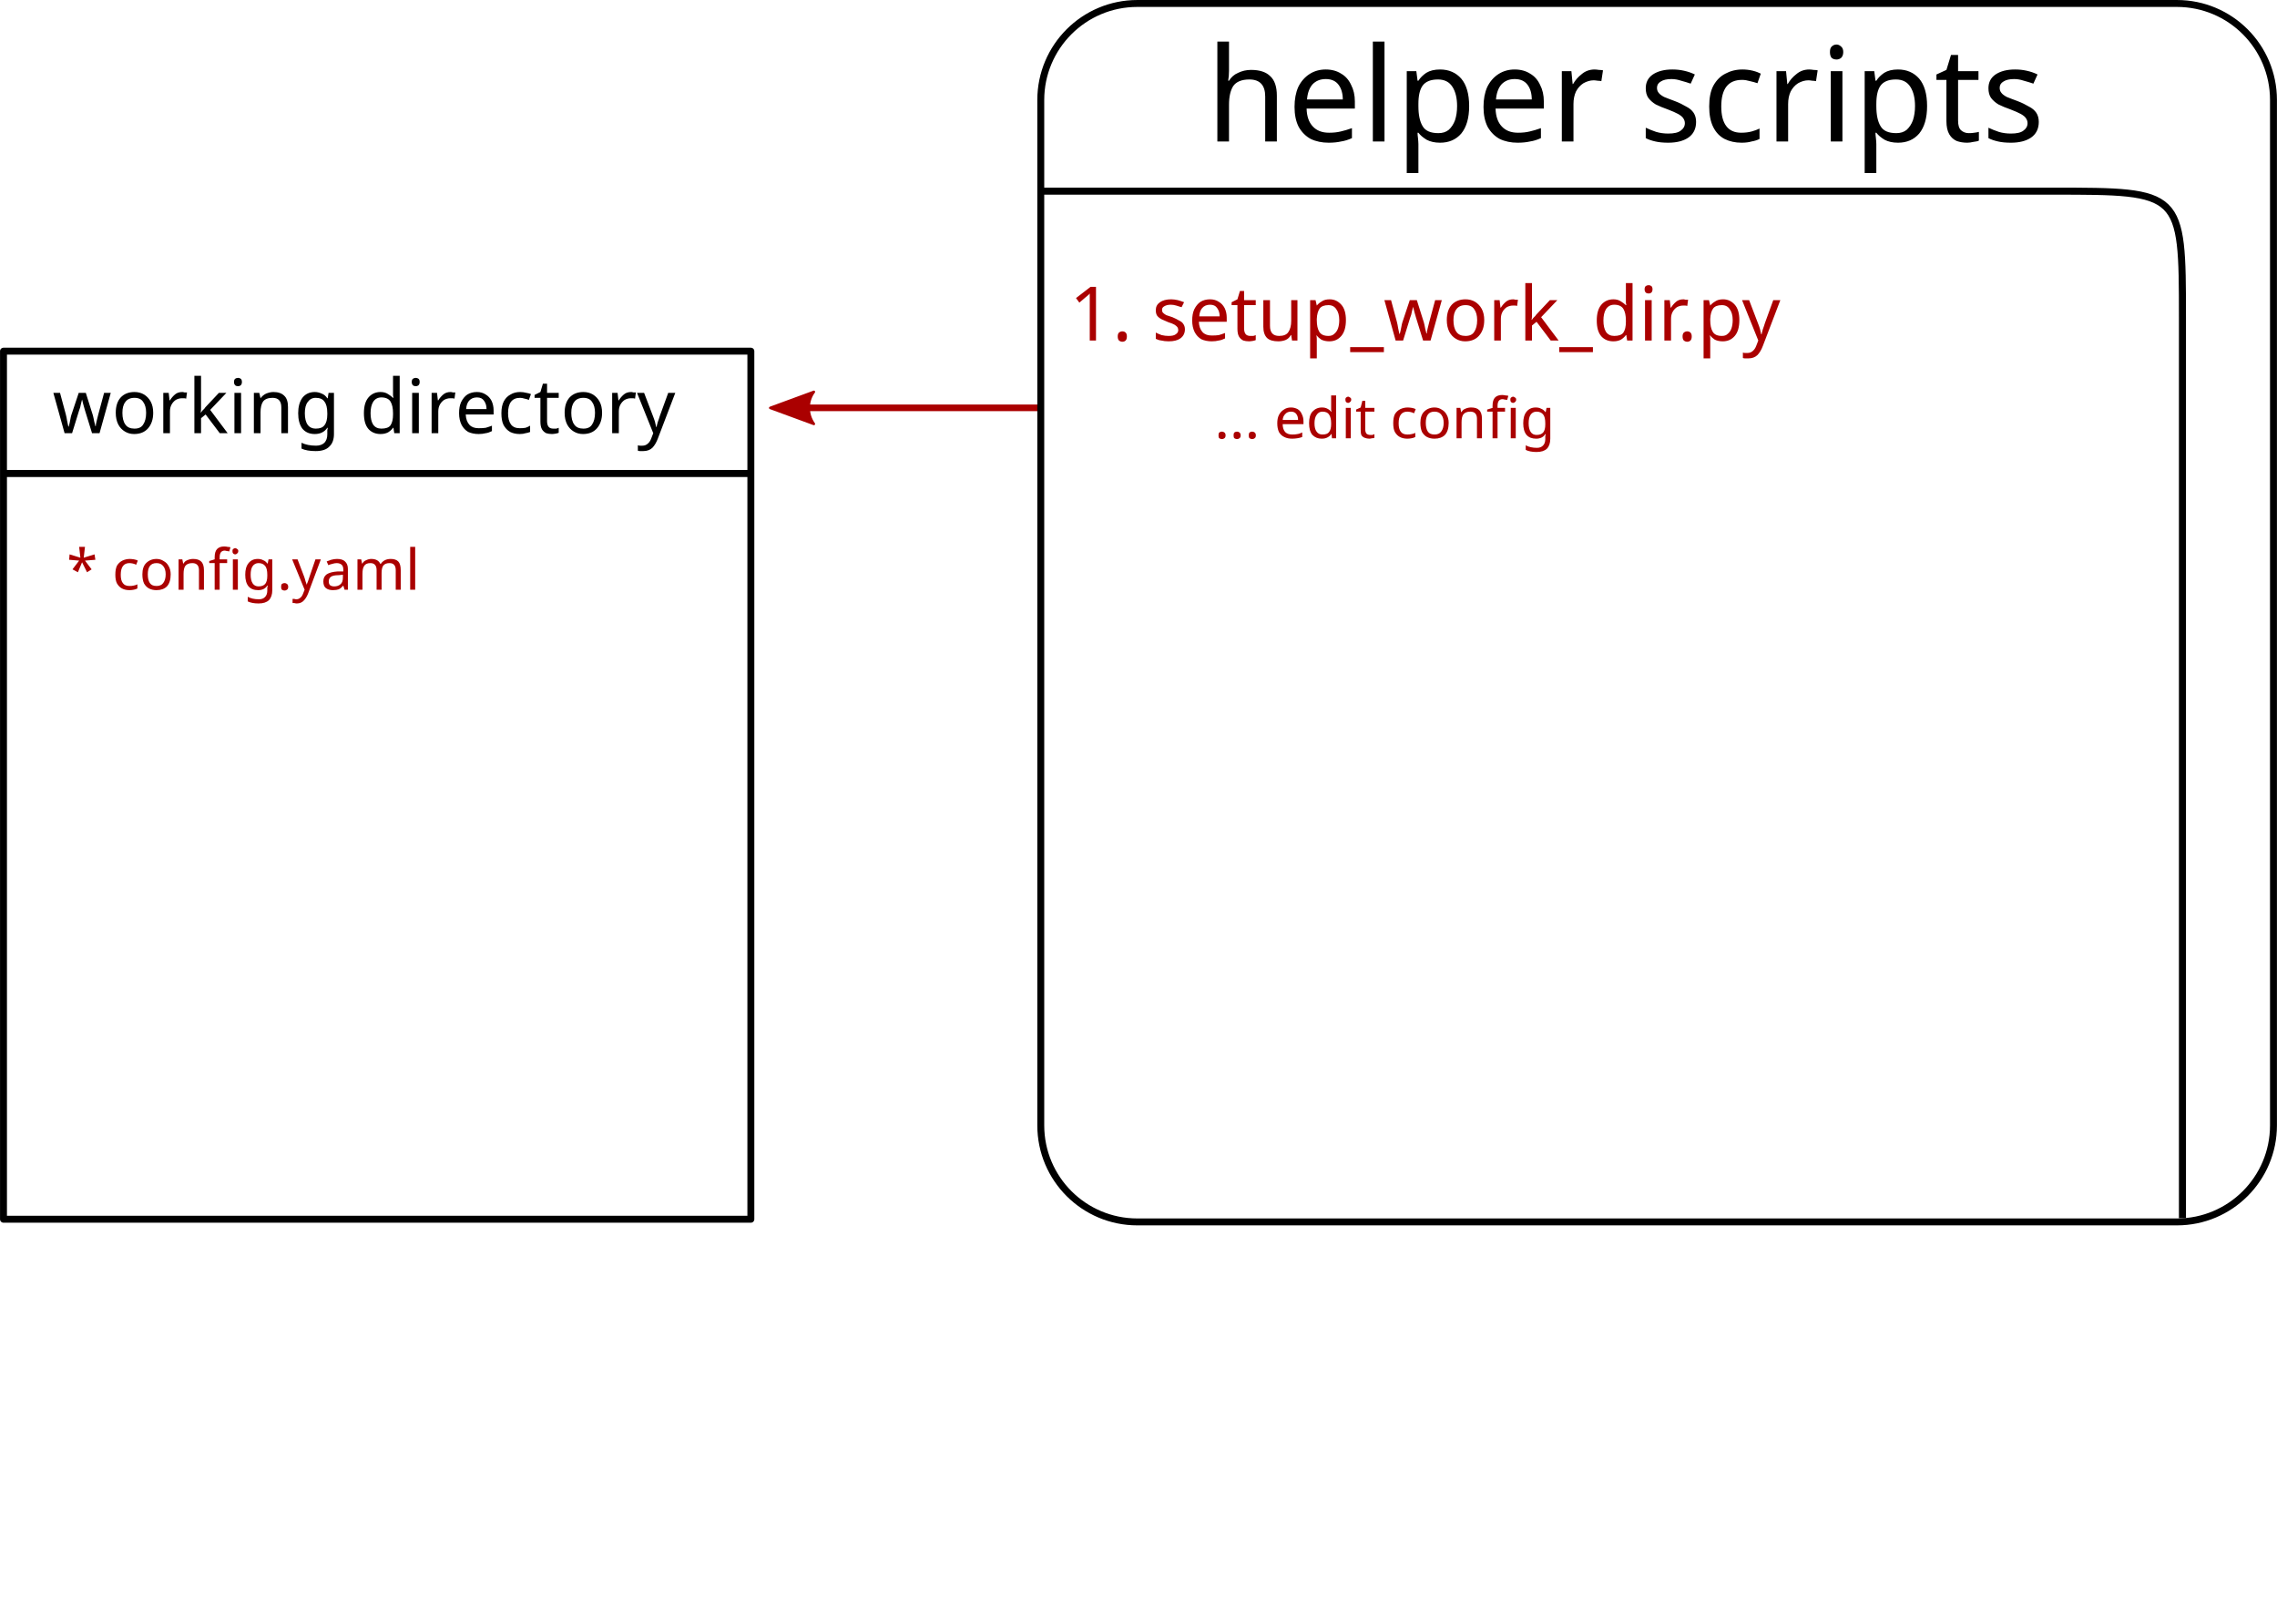
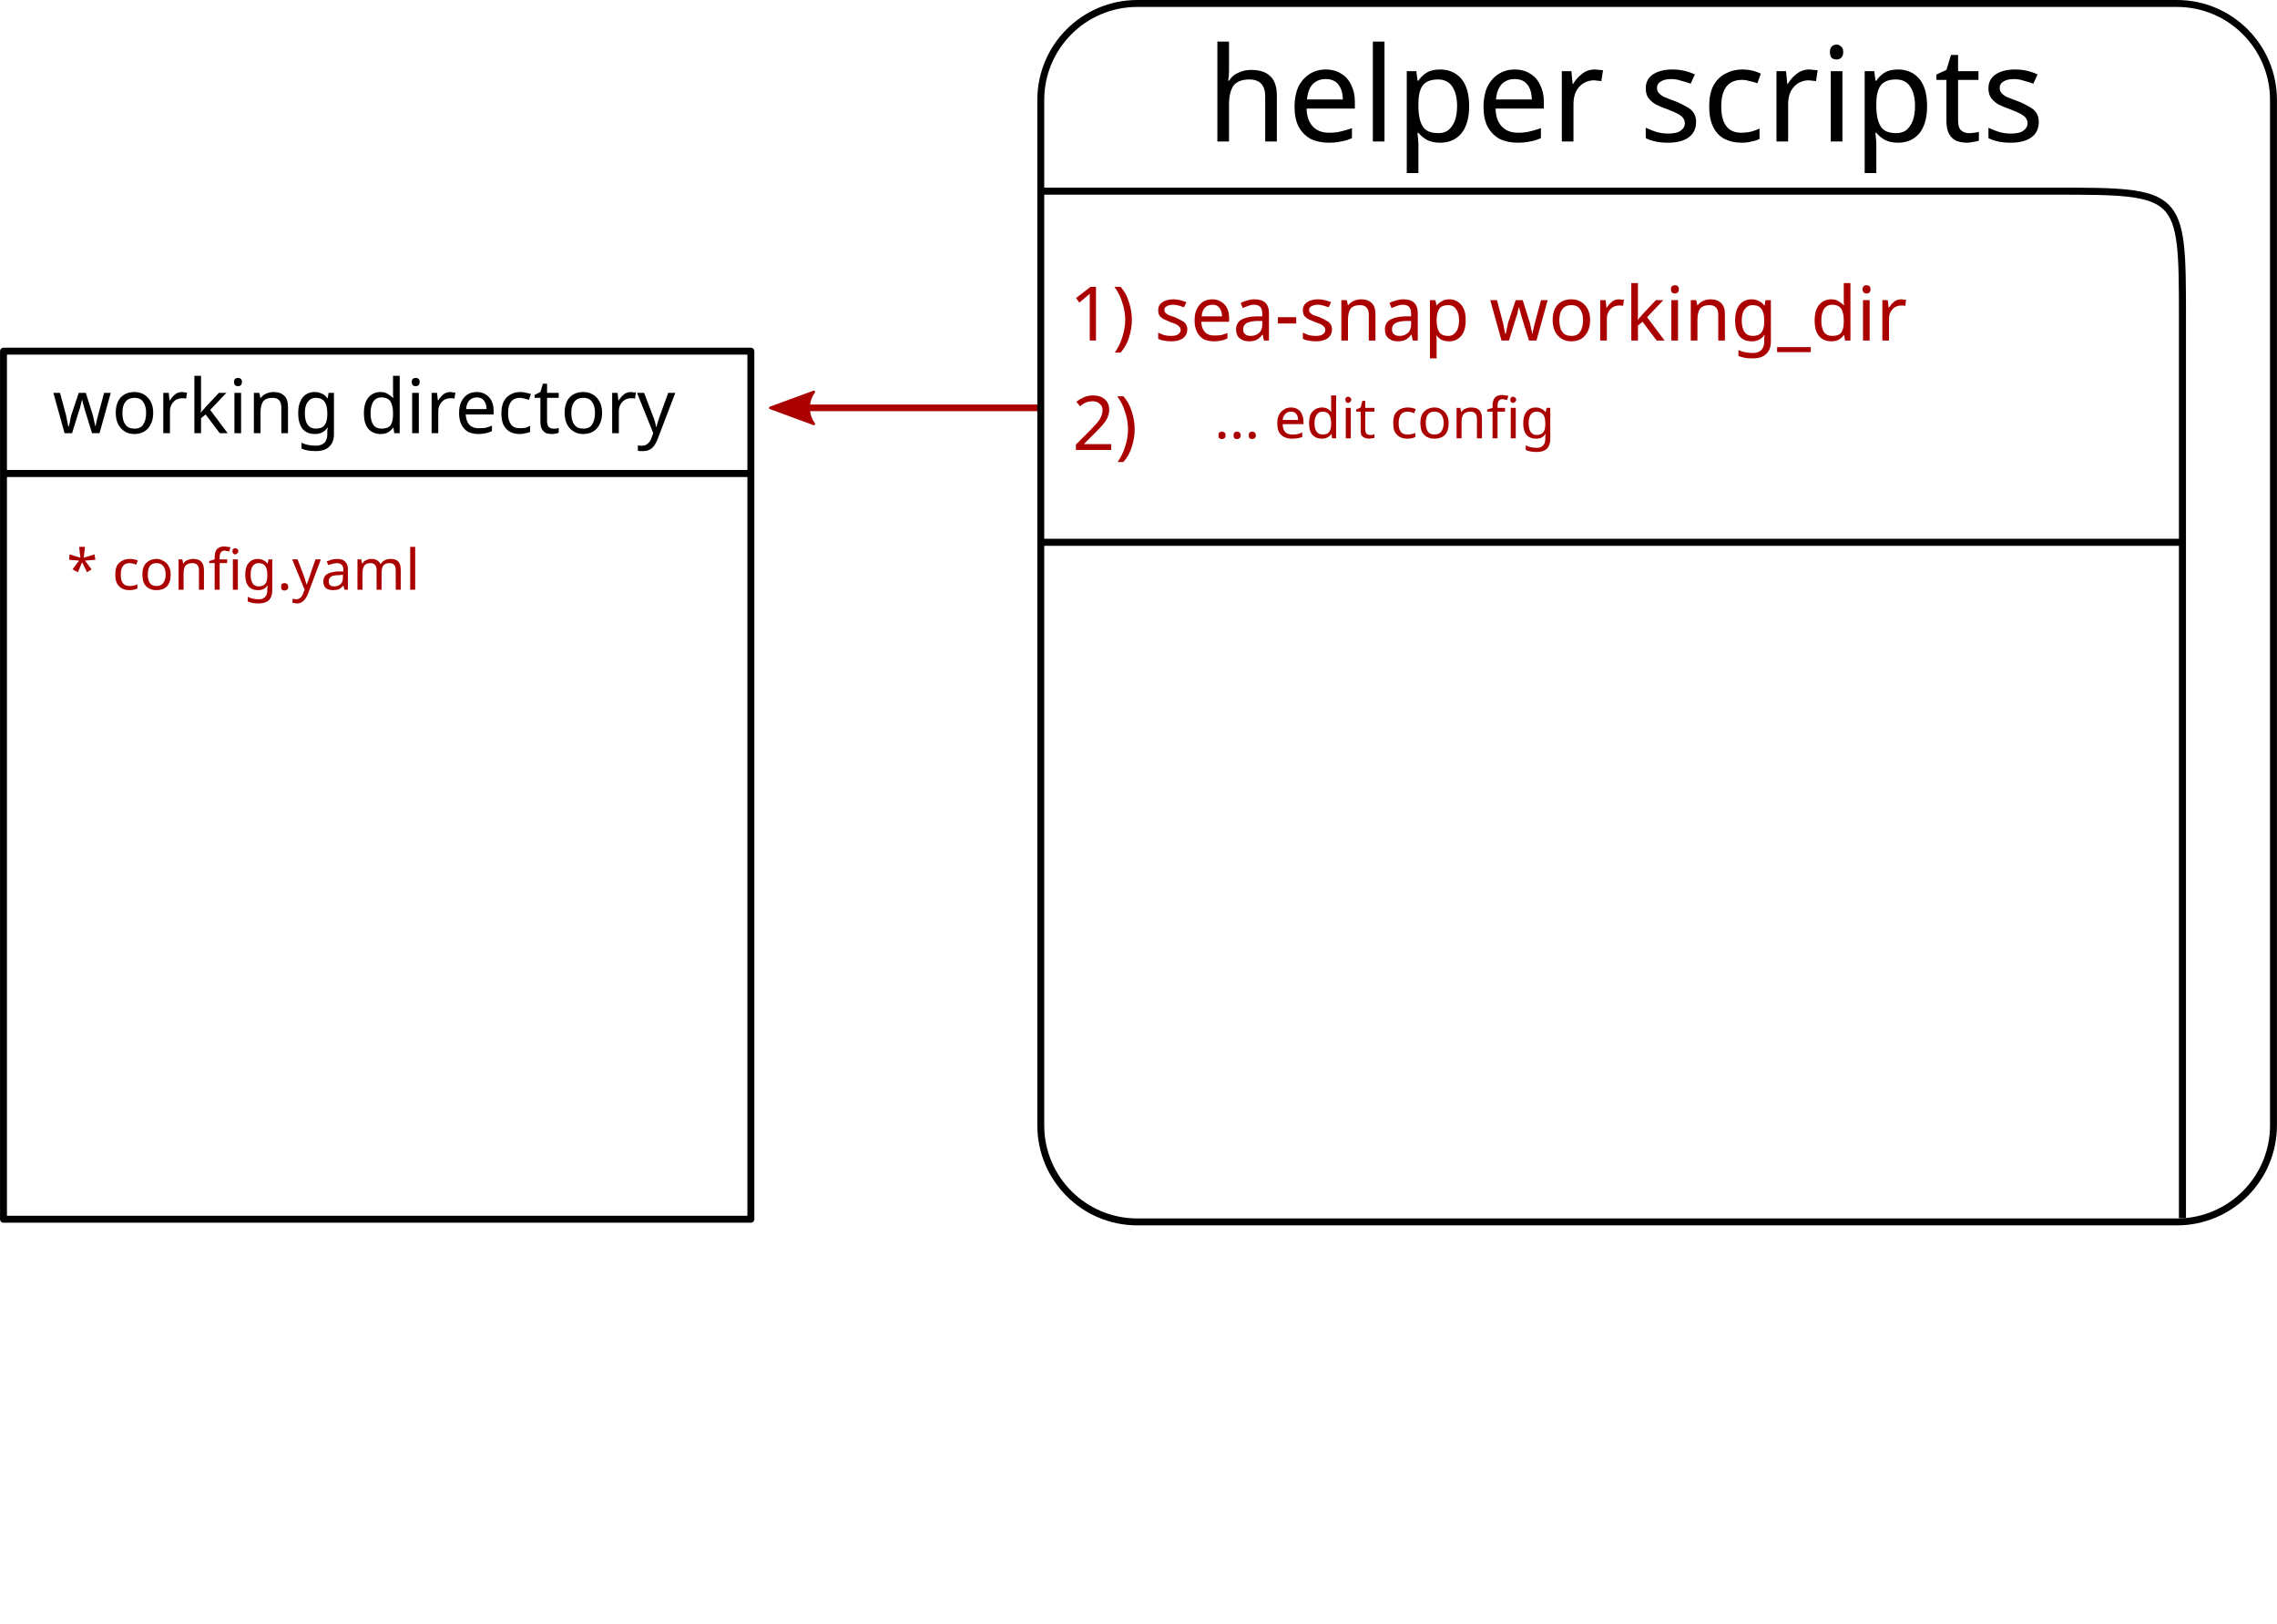
<svg xmlns="http://www.w3.org/2000/svg" width="8.552cm" height="6.097cm" viewBox="0 0 85.518 60.971" version="1.1" id="svg8">
  <defs id="defs2">
    <marker style="overflow:visible" id="marker56512" refX="0" refY="0" orient="auto">
      <path transform="scale(-0.6)" d="M 8.719,4.034 -2.207,0.016 8.719,-4.002 c -1.745,2.372 -1.735,5.617 -6e-7,8.035 z" style="fill:#000000;fill-opacity:1;fill-rule:evenodd;stroke:#000000;stroke-width:0.625;stroke-linejoin:round;stroke-opacity:1" id="path56510" />
    </marker>
    <marker orient="auto" refY="0" refX="0" id="DotS" style="overflow:visible">
      <path id="path5325" d="m -2.5,-1 c 0,2.76 -2.24,5 -5,5 -2.76,0 -5,-2.24 -5,-5 0,-2.76 2.24,-5 5,-5 2.76,0 5,2.24 5,5 z" style="fill:#000000;fill-opacity:1;fill-rule:evenodd;stroke:#000000;stroke-width:1pt;stroke-opacity:1" transform="matrix(0.2,0,0,0.2,1.48,0.2)" />
    </marker>
    <marker orient="auto" refY="0" refX="0" id="DotM" style="overflow:visible">
      <path id="path5322" d="m -2.5,-1 c 0,2.76 -2.24,5 -5,5 -2.76,0 -5,-2.24 -5,-5 0,-2.76 2.24,-5 5,-5 2.76,0 5,2.24 5,5 z" style="fill:#000000;fill-opacity:1;fill-rule:evenodd;stroke:#000000;stroke-width:1pt;stroke-opacity:1" transform="matrix(0.4,0,0,0.4,2.96,0.4)" />
    </marker>
    <marker orient="auto" refY="0" refX="0" id="marker44897" style="overflow:visible">
      <path id="path44895" d="M 5.77,0 -2.88,5 V -5 Z" style="fill:#000000;fill-opacity:1;fill-rule:evenodd;stroke:#000000;stroke-width:1pt;stroke-opacity:1" transform="scale(0.4)" />
    </marker>
    <marker orient="auto" refY="0" refX="0" id="marker44623" style="overflow:visible">
      <path id="path44621" style="fill:#aa0000;fill-opacity:1;fill-rule:evenodd;stroke:#aa0000;stroke-width:0.625;stroke-linejoin:round;stroke-opacity:1" d="M 8.719,4.034 -2.207,0.016 8.719,-4.002 c -1.745,2.372 -1.735,5.617 -6e-7,8.035 z" transform="scale(-0.6)" />
    </marker>
    <marker orient="auto" refY="0" refX="0" id="TriangleOutM" style="overflow:visible">
      <path id="path5403" d="M 5.77,0 -2.88,5 V -5 Z" style="fill:#000000;fill-opacity:1;fill-rule:evenodd;stroke:#000000;stroke-width:1pt;stroke-opacity:1" transform="scale(0.4)" />
    </marker>
    <marker orient="auto" refY="0" refX="0" id="marker33450" style="overflow:visible">
      <path id="path33448" style="fill:#000000;fill-opacity:1;fill-rule:evenodd;stroke:#000000;stroke-width:0.625;stroke-linejoin:round;stroke-opacity:1" d="M 8.719,4.034 -2.207,0.016 8.719,-4.002 c -1.745,2.372 -1.735,5.617 -6e-7,8.035 z" transform="scale(-0.6)" />
    </marker>
    <marker orient="auto" refY="0" refX="0" id="marker13554" style="overflow:visible">
      <path id="path13552" d="M 0,0 5,-5 -12.5,0 5,5 Z" style="fill:#000000;fill-opacity:1;fill-rule:evenodd;stroke:#000000;stroke-width:1pt;stroke-opacity:1" transform="matrix(-0.2,0,0,-0.2,-1.2,0)" />
    </marker>
    <marker orient="auto" refY="0" refX="0" id="marker13424" style="overflow:visible">
      <path id="path13422" style="fill:#000000;fill-opacity:1;fill-rule:evenodd;stroke:#000000;stroke-width:0.625;stroke-linejoin:round;stroke-opacity:1" d="M 8.719,4.034 -2.207,0.016 8.719,-4.002 c -1.745,2.372 -1.735,5.617 -6e-7,8.035 z" transform="scale(-0.6)" />
    </marker>
    <marker style="overflow:visible" id="marker13258" refX="0" refY="0" orient="auto">
      <path transform="scale(-0.6)" d="M 8.719,4.034 -2.207,0.016 8.719,-4.002 c -1.745,2.372 -1.735,5.617 -6e-7,8.035 z" style="fill:#000000;fill-opacity:1;fill-rule:evenodd;stroke:#000000;stroke-width:0.625;stroke-linejoin:round;stroke-opacity:1" id="path13256" />
    </marker>
    <marker style="overflow:visible" id="marker13134" refX="0" refY="0" orient="auto">
      <path transform="scale(-0.6)" d="M 8.719,4.034 -2.207,0.016 8.719,-4.002 c -1.745,2.372 -1.735,5.617 -6e-7,8.035 z" style="fill:#000000;fill-opacity:1;fill-rule:evenodd;stroke:#000000;stroke-width:0.625;stroke-linejoin:round;stroke-opacity:1" id="path13132" />
    </marker>
    <marker orient="auto" refY="0" refX="0" id="marker13016" style="overflow:visible">
      <path id="path13014" style="fill:#000000;fill-opacity:1;fill-rule:evenodd;stroke:#000000;stroke-width:0.625;stroke-linejoin:round;stroke-opacity:1" d="M 8.719,4.034 -2.207,0.016 8.719,-4.002 c -1.745,2.372 -1.735,5.617 -6e-7,8.035 z" transform="scale(-0.6)" />
    </marker>
    <marker orient="auto" refY="0" refX="0" id="Arrow1Send" style="overflow:visible">
      <path id="path5273" d="M 0,0 5,-5 -12.5,0 5,5 Z" style="fill:#000000;fill-opacity:1;fill-rule:evenodd;stroke:#000000;stroke-width:1pt;stroke-opacity:1" transform="matrix(-0.2,0,0,-0.2,-1.2,0)" />
    </marker>
    <marker orient="auto" refY="0" refX="0" id="marker5600" style="overflow:visible">
      <path id="path5598" style="fill:#000000;fill-opacity:1;fill-rule:evenodd;stroke:#000000;stroke-width:0.625;stroke-linejoin:round;stroke-opacity:1" d="M 8.719,4.034 -2.207,0.016 8.719,-4.002 c -1.745,2.372 -1.735,5.617 -6e-7,8.035 z" transform="matrix(-1.1,0,0,-1.1,-1.1,0)" />
    </marker>
    <marker orient="auto" refY="0" refX="0" id="Arrow1Mend" style="overflow:visible">
      <path id="path5267" d="M 0,0 5,-5 -12.5,0 5,5 Z" style="fill:#000000;fill-opacity:1;fill-rule:evenodd;stroke:#000000;stroke-width:1pt;stroke-opacity:1" transform="matrix(-0.4,0,0,-0.4,-4,0)" />
    </marker>
    <marker orient="auto" refY="0" refX="0" id="Arrow1Lend" style="overflow:visible">
      <path id="path5261" d="M 0,0 5,-5 -12.5,0 5,5 Z" style="fill:#000000;fill-opacity:1;fill-rule:evenodd;stroke:#000000;stroke-width:1pt;stroke-opacity:1" transform="matrix(-0.8,0,0,-0.8,-10,0)" />
    </marker>
    <marker orient="auto" refY="0" refX="0" id="Arrow2Lend" style="overflow:visible">
      <path id="path5279" style="fill:#000000;fill-opacity:1;fill-rule:evenodd;stroke:#000000;stroke-width:0.625;stroke-linejoin:round;stroke-opacity:1" d="M 8.719,4.034 -2.207,0.016 8.719,-4.002 c -1.745,2.372 -1.735,5.617 -6e-7,8.035 z" transform="matrix(-1.1,0,0,-1.1,-1.1,0)" />
    </marker>
    <marker orient="auto" refY="0" refX="0" id="Arrow2Mend-6" style="overflow:visible">
      <path id="path5285-5" style="fill:#000000;fill-opacity:1;fill-rule:evenodd;stroke:#000000;stroke-width:0.625;stroke-linejoin:round;stroke-opacity:1" d="M 8.719,4.034 -2.207,0.016 8.719,-4.002 c -1.745,2.372 -1.735,5.617 -6e-7,8.035 z" transform="scale(-0.6)" />
    </marker>
    <marker style="overflow:visible" id="marker8015-4" refX="0" refY="0" orient="auto">
      <path transform="scale(-0.6)" d="M 8.719,4.034 -2.207,0.016 8.719,-4.002 c -1.745,2.372 -1.735,5.617 -6e-7,8.035 z" style="fill:#000000;fill-opacity:1;fill-rule:evenodd;stroke:#000000;stroke-width:0.625;stroke-linejoin:round;stroke-opacity:1" id="path8013-7" />
    </marker>
    <marker style="overflow:visible" id="marker8015-4-4-7" refX="0" refY="0" orient="auto">
      <path transform="scale(-0.6)" d="M 8.719,4.034 -2.207,0.016 8.719,-4.002 c -1.745,2.372 -1.735,5.617 -6e-7,8.035 z" style="fill:#999999;fill-opacity:1;fill-rule:evenodd;stroke:#999999;stroke-width:0.625;stroke-linejoin:round;stroke-opacity:1" id="path8013-7-3-8" />
    </marker>
    <marker style="overflow:visible" id="marker8015-4-4-8" refX="0" refY="0" orient="auto">
      <path transform="scale(-0.6)" d="M 8.719,4.034 -2.207,0.016 8.719,-4.002 c -1.745,2.372 -1.735,5.617 -6e-7,8.035 z" style="fill:#999999;fill-opacity:1;fill-rule:evenodd;stroke:#999999;stroke-width:0.625;stroke-linejoin:round;stroke-opacity:1" id="path8013-7-3-84" />
    </marker>
    <marker style="overflow:visible" id="marker8015-4-1-0" refX="0" refY="0" orient="auto">
      <path transform="scale(-0.6)" d="M 8.719,4.034 -2.207,0.016 8.719,-4.002 c -1.745,2.372 -1.735,5.617 -6e-7,8.035 z" style="fill:#000000;fill-opacity:1;fill-rule:evenodd;stroke:#000000;stroke-width:0.625;stroke-linejoin:round;stroke-opacity:1" id="path8013-7-4-6" />
    </marker>
    <marker orient="auto" refY="0" refX="0" id="Arrow1Send-9" style="overflow:visible">
      <path id="path5273-2" d="M 0,0 5,-5 -12.5,0 5,5 Z" style="fill:#000000;fill-opacity:1;fill-rule:evenodd;stroke:#000000;stroke-width:1pt;stroke-opacity:1" transform="matrix(-0.2,0,0,-0.2,-1.2,0)" />
    </marker>
    <marker orient="auto" refY="0" refX="0" id="Arrow1Send-9-6" style="overflow:visible">
      <path id="path5273-2-4" d="M 0,0 5,-5 -12.5,0 5,5 Z" style="fill:#000000;fill-opacity:1;fill-rule:evenodd;stroke:#000000;stroke-width:1pt;stroke-opacity:1" transform="matrix(-0.2,0,0,-0.2,-1.2,0)" />
    </marker>
    <marker orient="auto" refY="0" refX="0" id="Arrow1Send-5" style="overflow:visible">
      <path id="path5273-0" d="M 0,0 5,-5 -12.5,0 5,5 Z" style="fill:#000000;fill-opacity:1;fill-rule:evenodd;stroke:#000000;stroke-width:1pt;stroke-opacity:1" transform="matrix(-0.2,0,0,-0.2,-1.2,0)" />
    </marker>
    <marker orient="auto" refY="0" refX="0" id="Arrow1Send-5-8" style="overflow:visible">
      <path id="path5273-0-7" d="M 0,0 5,-5 -12.5,0 5,5 Z" style="fill:#000000;fill-opacity:1;fill-rule:evenodd;stroke:#000000;stroke-width:1pt;stroke-opacity:1" transform="matrix(-0.2,0,0,-0.2,-1.2,0)" />
    </marker>
    <marker orient="auto" refY="0" refX="0" id="Arrow1Send-5-7" style="overflow:visible">
      <path id="path5273-0-2" d="M 0,0 5,-5 -12.5,0 5,5 Z" style="fill:#000000;fill-opacity:1;fill-rule:evenodd;stroke:#000000;stroke-width:1pt;stroke-opacity:1" transform="matrix(-0.2,0,0,-0.2,-1.2,0)" />
    </marker>
    <marker orient="auto" refY="0" refX="0" id="Arrow1Send-5-8-6" style="overflow:visible">
      <path id="path5273-0-7-1" d="M 0,0 5,-5 -12.5,0 5,5 Z" style="fill:#000000;fill-opacity:1;fill-rule:evenodd;stroke:#000000;stroke-width:1pt;stroke-opacity:1" transform="matrix(-0.2,0,0,-0.2,-1.2,0)" />
    </marker>
    <marker orient="auto" refY="0" refX="0" id="Arrow1Send-5-8-1" style="overflow:visible">
      <path id="path5273-0-7-5" d="M 0,0 5,-5 -12.5,0 5,5 Z" style="fill:#000000;fill-opacity:1;fill-rule:evenodd;stroke:#000000;stroke-width:1pt;stroke-opacity:1" transform="matrix(-0.2,0,0,-0.2,-1.2,0)" />
    </marker>
    <marker orient="auto" refY="0" refX="0" id="Arrow1Send-5-8-6-7" style="overflow:visible">
      <path id="path5273-0-7-1-1" d="M 0,0 5,-5 -12.5,0 5,5 Z" style="fill:#000000;fill-opacity:1;fill-rule:evenodd;stroke:#000000;stroke-width:1pt;stroke-opacity:1" transform="matrix(-0.2,0,0,-0.2,-1.2,0)" />
    </marker>
    <marker orient="auto" refY="0" refX="0" id="Arrow1Send-5-8-1-7" style="overflow:visible">
      <path id="path5273-0-7-5-3" d="M 0,0 5,-5 -12.5,0 5,5 Z" style="fill:#000000;fill-opacity:1;fill-rule:evenodd;stroke:#000000;stroke-width:1pt;stroke-opacity:1" transform="matrix(-0.2,0,0,-0.2,-1.2,0)" />
    </marker>
    <marker orient="auto" refY="0" refX="0" id="Arrow1Send-5-8-1-3" style="overflow:visible">
      <path id="path5273-0-7-5-9" d="M 0,0 5,-5 -12.5,0 5,5 Z" style="fill:#000000;fill-opacity:1;fill-rule:evenodd;stroke:#000000;stroke-width:1pt;stroke-opacity:1" transform="matrix(-0.2,0,0,-0.2,-1.2,0)" />
    </marker>
    <marker orient="auto" refY="0" refX="0" id="Arrow1Send-5-8-9" style="overflow:visible">
      <path id="path5273-0-7-3" d="M 0,0 5,-5 -12.5,0 5,5 Z" style="fill:#000000;fill-opacity:1;fill-rule:evenodd;stroke:#000000;stroke-width:1pt;stroke-opacity:1" transform="matrix(-0.2,0,0,-0.2,-1.2,0)" />
    </marker>
    <marker orient="auto" refY="0" refX="0" id="Arrow1Send-5-8-9-8" style="overflow:visible">
      <path id="path5273-0-7-3-8" d="M 0,0 5,-5 -12.5,0 5,5 Z" style="fill:#000000;fill-opacity:1;fill-rule:evenodd;stroke:#000000;stroke-width:1pt;stroke-opacity:1" transform="matrix(-0.2,0,0,-0.2,-1.2,0)" />
    </marker>
    <marker orient="auto" refY="0" refX="0" id="Arrow1Send-5-8-5" style="overflow:visible">
      <path id="path5273-0-7-6" d="M 0,0 5,-5 -12.5,0 5,5 Z" style="fill:#000000;fill-opacity:1;fill-rule:evenodd;stroke:#000000;stroke-width:1pt;stroke-opacity:1" transform="matrix(-0.2,0,0,-0.2,-1.2,0)" />
    </marker>
    <marker style="overflow:visible" id="marker8015-4-48" refX="0" refY="0" orient="auto">
      <path transform="scale(-0.6)" d="M 8.719,4.034 -2.207,0.016 8.719,-4.002 c -1.745,2.372 -1.735,5.617 -6e-7,8.035 z" style="fill:#000000;fill-opacity:1;fill-rule:evenodd;stroke:#000000;stroke-width:0.625;stroke-linejoin:round;stroke-opacity:1" id="path8013-7-1" />
    </marker>
    <marker orient="auto" refY="0" refX="0" id="Arrow1Send-9-6-7" style="overflow:visible">
      <path id="path5273-2-4-5" d="M 0,0 5,-5 -12.5,0 5,5 Z" style="fill:#000000;fill-opacity:1;fill-rule:evenodd;stroke:#000000;stroke-width:1pt;stroke-opacity:1" transform="matrix(-0.2,0,0,-0.2,-1.2,0)" />
    </marker>
    <marker orient="auto" refY="0" refX="0" id="Arrow1Send-5-8-9-0" style="overflow:visible">
      <path id="path5273-0-7-3-4" d="M 0,0 5,-5 -12.5,0 5,5 Z" style="fill:#000000;fill-opacity:1;fill-rule:evenodd;stroke:#000000;stroke-width:1pt;stroke-opacity:1" transform="matrix(-0.2,0,0,-0.2,-1.2,0)" />
    </marker>
    <marker orient="auto" refY="0" refX="0" id="marker44623-8" style="overflow:visible">
      <path id="path44621-8" style="fill:#000000;fill-opacity:1;fill-rule:evenodd;stroke:#000000;stroke-width:0.625;stroke-linejoin:round;stroke-opacity:1" d="M 8.719,4.034 -2.207,0.016 8.719,-4.002 c -1.745,2.372 -1.735,5.617 -6e-7,8.035 z" transform="scale(-0.6)" />
    </marker>
    <marker orient="auto" refY="0" refX="0" id="marker44623-7" style="overflow:visible">
      <path id="path44621-7" style="fill:#000000;fill-opacity:1;fill-rule:evenodd;stroke:#000000;stroke-width:0.625;stroke-linejoin:round;stroke-opacity:1" d="M 8.719,4.034 -2.207,0.016 8.719,-4.002 c -1.745,2.372 -1.735,5.617 -6e-7,8.035 z" transform="scale(-0.6)" />
    </marker>
    <marker orient="auto" refY="0" refX="0" id="marker44623-4" style="overflow:visible">
      <path id="path44621-0" style="fill:#3771c8;fill-opacity:1;fill-rule:evenodd;stroke:#3771c8;stroke-width:0.625;stroke-linejoin:round;stroke-opacity:1" d="M 8.719,4.034 -2.207,0.016 8.719,-4.002 c -1.745,2.372 -1.735,5.617 -6e-7,8.035 z" transform="scale(-0.6)" />
    </marker>
    <marker orient="auto" refY="0" refX="0" id="marker44623-4-9" style="overflow:visible">
      <path id="path44621-0-4" style="fill:#5aa02c;fill-opacity:1;fill-rule:evenodd;stroke:#5aa02c;stroke-width:0.625;stroke-linejoin:round;stroke-opacity:1" d="M 8.719,4.034 -2.207,0.016 8.719,-4.002 c -1.745,2.372 -1.735,5.617 -6e-7,8.035 z" transform="scale(-0.6)" />
    </marker>
    <marker orient="auto" refY="0" refX="0" id="marker44623-4-92" style="overflow:visible">
      <path id="path44621-0-2" style="fill:#e4b8b8;fill-opacity:1;fill-rule:evenodd;stroke:#e4b8b8;stroke-width:0.625;stroke-linejoin:round;stroke-opacity:1" d="M 8.719,4.034 -2.207,0.016 8.719,-4.002 c -1.745,2.372 -1.735,5.617 -6e-7,8.035 z" transform="scale(-0.6)" />
    </marker>
    <marker orient="auto" refY="0" refX="0" id="marker44623-4-92-7" style="overflow:visible">
      <path id="path44621-0-2-7" style="fill:#e4b8b8;fill-opacity:1;fill-rule:evenodd;stroke:#e4b8b8;stroke-width:0.625;stroke-linejoin:round;stroke-opacity:1" d="M 8.719,4.034 -2.207,0.016 8.719,-4.002 c -1.745,2.372 -1.735,5.617 -6e-7,8.035 z" transform="scale(-0.6)" />
    </marker>
    <marker orient="auto" refY="0" refX="0" id="marker44623-4-9-2" style="overflow:visible">
      <path id="path44621-0-4-1" style="fill:#000000;fill-opacity:1;fill-rule:evenodd;stroke:#000000;stroke-width:0.625;stroke-linejoin:round;stroke-opacity:1" d="M 8.719,4.034 -2.207,0.016 8.719,-4.002 c -1.745,2.372 -1.735,5.617 -6e-7,8.035 z" transform="scale(-0.6)" />
    </marker>
    <marker orient="auto" refY="0" refX="0" id="marker44623-4-9-0" style="overflow:visible">
      <path id="path44621-0-4-8" style="fill:#000000;fill-opacity:1;fill-rule:evenodd;stroke:#000000;stroke-width:0.625;stroke-linejoin:round;stroke-opacity:1" d="M 8.719,4.034 -2.207,0.016 8.719,-4.002 c -1.745,2.372 -1.735,5.617 -6e-7,8.035 z" transform="scale(-0.6)" />
    </marker>
    <marker orient="auto" refY="0" refX="0" id="marker44623-4-92-0" style="overflow:visible">
      <path id="path44621-0-2-6" style="fill:#aa0000;fill-opacity:1;fill-rule:evenodd;stroke:#aa0000;stroke-width:0.625;stroke-linejoin:round;stroke-opacity:1" d="M 8.719,4.034 -2.207,0.016 8.719,-4.002 c -1.745,2.372 -1.735,5.617 -6e-7,8.035 z" transform="scale(-0.6)" />
    </marker>
    <marker orient="auto" refY="0" refX="0" id="marker44623-4-92-6" style="overflow:visible">
      <path id="path44621-0-2-2" style="fill:#e4b8b8;fill-opacity:1;fill-rule:evenodd;stroke:#e4b8b8;stroke-width:0.625;stroke-linejoin:round;stroke-opacity:1" d="M 8.719,4.034 -2.207,0.016 8.719,-4.002 c -1.745,2.372 -1.735,5.617 -6e-7,8.035 z" transform="scale(-0.6)" />
    </marker>
    <marker orient="auto" refY="0" refX="0" id="marker44623-4-6" style="overflow:visible">
      <path id="path44621-0-29" style="fill:#3771c8;fill-opacity:1;fill-rule:evenodd;stroke:#3771c8;stroke-width:0.625;stroke-linejoin:round;stroke-opacity:1" d="M 8.719,4.034 -2.207,0.016 8.719,-4.002 c -1.745,2.372 -1.735,5.617 -6e-7,8.035 z" transform="scale(-0.6)" />
    </marker>
    <marker orient="auto" refY="0" refX="0" id="marker44623-4-9-08" style="overflow:visible">
      <path id="path44621-0-4-13" style="fill:#5aa02c;fill-opacity:1;fill-rule:evenodd;stroke:#5aa02c;stroke-width:0.625;stroke-linejoin:round;stroke-opacity:1" d="M 8.719,4.034 -2.207,0.016 8.719,-4.002 c -1.745,2.372 -1.735,5.617 -6e-7,8.035 z" transform="scale(-0.6)" />
    </marker>
  </defs>
  <g id="layer1" transform="translate(-54.59146,-239.2887)">
    <rect style="fill:none;stroke:#000000;stroke-width:0.26;stroke-linejoin:round;stroke-miterlimit:4;stroke-dasharray:none;paint-order:normal" id="rect4798-2-3-4" width="28.07" height="32.603" x="54.721" y="252.478" ry="0" />
    <path style="fill:none;stroke:#aa0000;stroke-width:0.25;stroke-linejoin:round;stroke-miterlimit:4;stroke-dasharray:none;stroke-opacity:1;marker-end:url(#marker44623);paint-order:normal" d="m 93.68,254.606 h -9.83" id="rect5251-5-4-9-8-4-1-90-8" />
    <text xml:space="preserve" style="font-style:normal;font-weight:normal;font-size:10.583px;line-height:1.25;font-family:sans-serif;letter-spacing:0px;word-spacing:0px;fill:#000000;fill-opacity:1;stroke:none;stroke-width:0.265" x="99.889" y="244.6" id="text4530-5">
      <tspan id="tspan4528-6" x="99.889" y="244.6" style="font-size:4.939px;stroke-width:0.265">helper scripts</tspan>
    </text>
    <path style="fill:none;stroke:#000000;stroke-width:0.265px;stroke-linecap:butt;stroke-linejoin:miter;stroke-opacity:1" d="m 93.68,246.468 h 38.023 c 4.828,0 4.857,0.005 4.857,4.734 v 33.839" id="path4632" />
+     <path style="fill:none;stroke:#000000;stroke-width:0.265px;stroke-linecap:butt;stroke-linejoin:miter;stroke-opacity:1" d="M 93.68,259.656 H 136.56" id="path4652" />
    <text xml:space="preserve" style="font-style:normal;font-weight:normal;font-size:10.583px;line-height:1.25;font-family:sans-serif;letter-spacing:0px;word-spacing:0px;fill:#000000;fill-opacity:1;stroke:none;stroke-width:0.265" x="56.563" y="255.561" id="text4802-9-3">
      <tspan id="tspan4800-2-3" x="56.563" y="255.561" style="font-size:2.822px;stroke-width:0.265">working directory</tspan>
    </text>
    <text xml:space="preserve" style="font-style:normal;font-weight:normal;font-size:2.117px;line-height:1.25;font-family:sans-serif;letter-spacing:0px;word-spacing:0px;fill:#aa0000;fill-opacity:1;stroke:none;stroke-width:0.265" x="57.093" y="261.437" id="text4534-2-4">
      <tspan id="tspan4532-7-3" x="57.093" y="261.437" style="font-size:2.117px;fill:#aa0000;stroke-width:0.265">* config.yaml</tspan>
    </text>
    <path style="fill:none;stroke:#000000;stroke-width:0.265px;stroke-linecap:butt;stroke-linejoin:miter;stroke-opacity:1" d="M 54.721,257.072 H 82.792" id="path4652-4" />
    <g id="g71751" transform="translate(0,-0.5166739)">
-       <text id="text4534-2" y="252.596" x="94.754" style="font-style:normal;font-weight:normal;font-size:10.583px;line-height:1.25;font-family:sans-serif;letter-spacing:0px;word-spacing:0px;fill:#aa0000;fill-opacity:1;stroke:none;stroke-width:0.265" xml:space="preserve">
-         <tspan style="font-size:2.822px;fill:#aa0000;stroke-width:0.265" y="252.596" x="94.754" id="tspan4532-7">1. setup_work_dir.py</tspan>
+       <text id="text4534-2" y="252.596" x="94.754" style="font-style:normal;font-weight:normal;font-size:2.822px;line-height:1.25;font-family:sans-serif;letter-spacing:0px;word-spacing:0px;fill:#aa0000;fill-opacity:1;stroke:none;stroke-width:0.265" xml:space="preserve">
+         <tspan style="font-size:2.822px;fill:#aa0000;stroke-width:0.265" y="252.596" x="94.754" id="tspan4532-7">1) sea-snap working_dir</tspan>
      </text>
      <text id="text4534-2-4-6" y="256.265" x="100.2" style="font-style:normal;font-weight:normal;font-size:2.117px;line-height:1.25;font-family:sans-serif;letter-spacing:0px;word-spacing:0px;fill:#aa0000;fill-opacity:1;stroke:none;stroke-width:0.265" xml:space="preserve">
        <tspan style="font-size:2.117px;fill:#aa0000;stroke-width:0.265" y="256.265" x="100.2" id="tspan4532-7-3-2">... edit config</tspan>
      </text>
    </g>
    <rect id="rect3717-5" width="46.299" height="45.762" x="93.68" y="239.419" style="fill:none;stroke:#000000;stroke-width:0.26;stroke-miterlimit:4;stroke-dasharray:none" ry="3.626" />
+     <text id="text4534-2-3" y="256.188" x="94.858" style="font-style:normal;font-weight:normal;font-size:10.583px;line-height:1.25;font-family:sans-serif;letter-spacing:0px;word-spacing:0px;fill:#aa0000;fill-opacity:1;stroke:none;stroke-width:0.265" xml:space="preserve">
+       <tspan style="font-size:2.822px;fill:#aa0000;stroke-width:0.265" y="256.188" x="94.858" id="tspan4532-7-6">2)</tspan>
+     </text>
  </g>
</svg>
